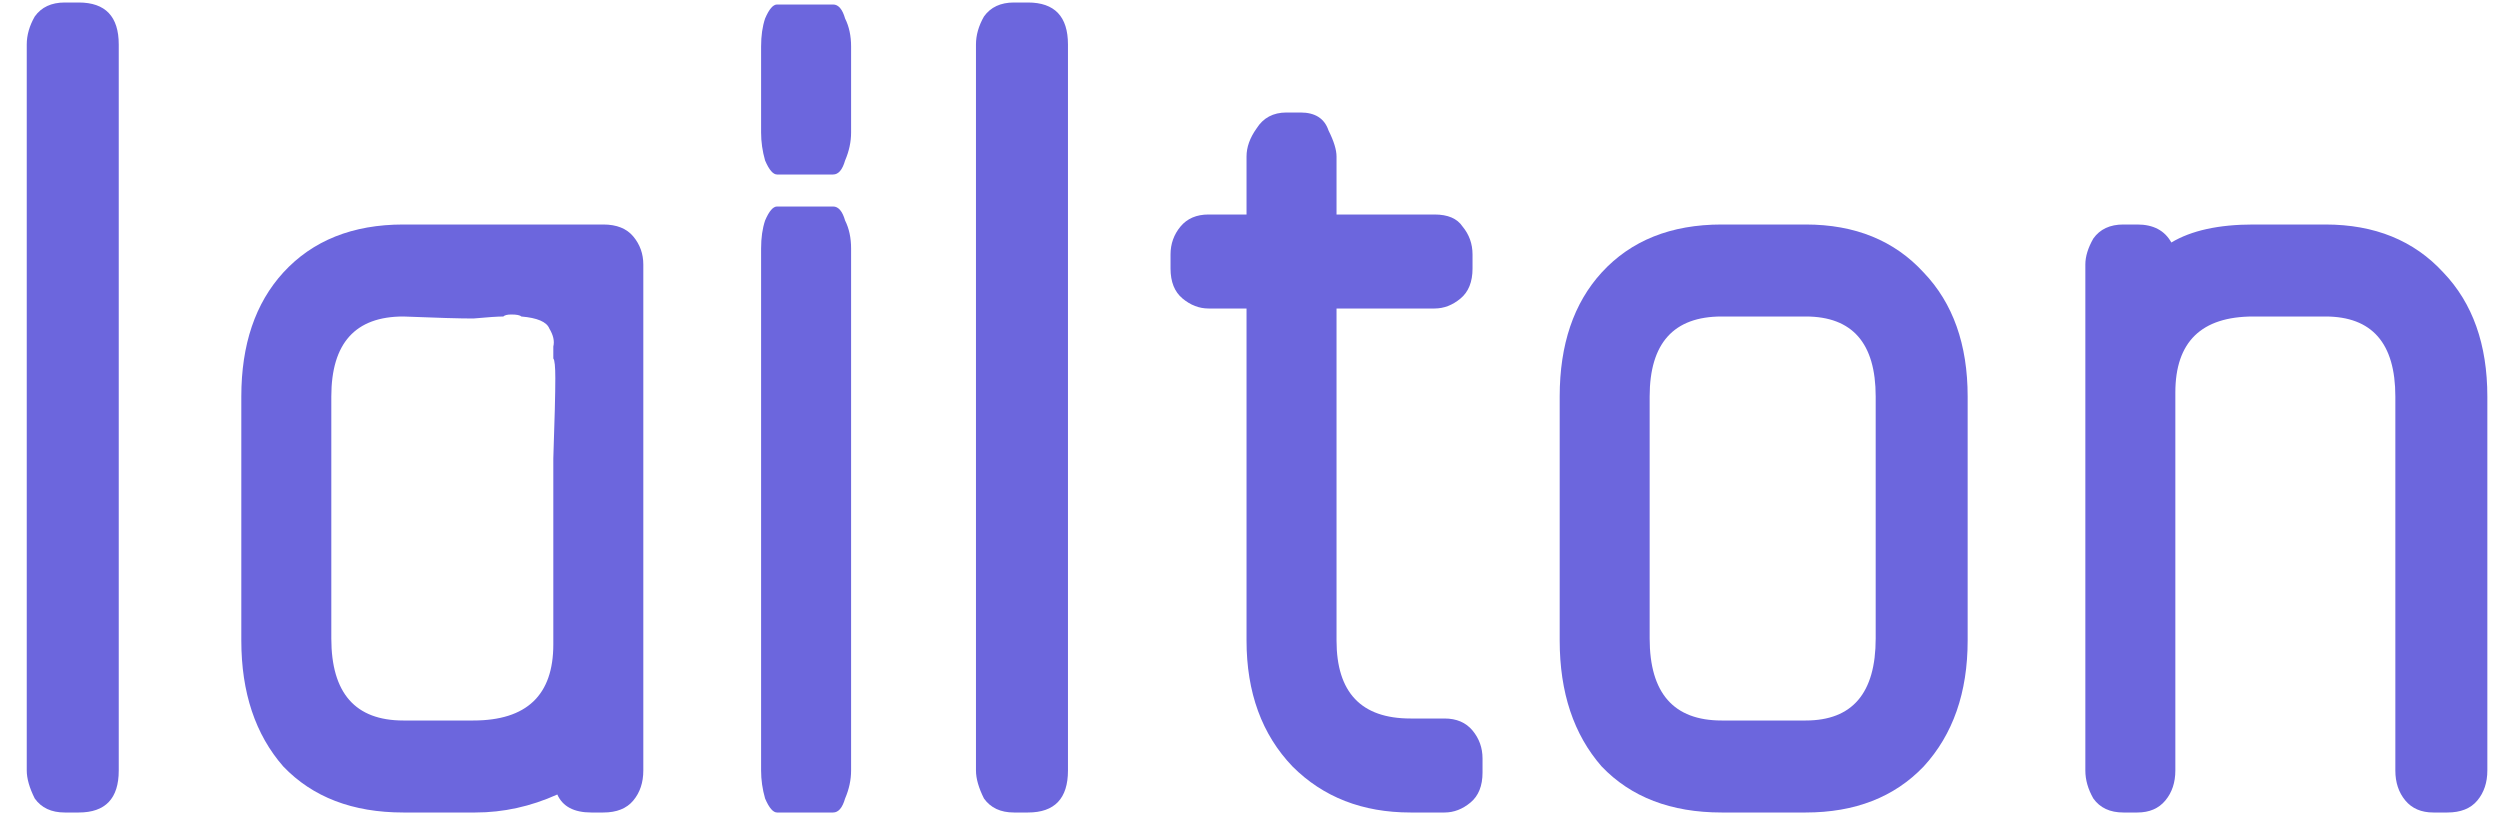
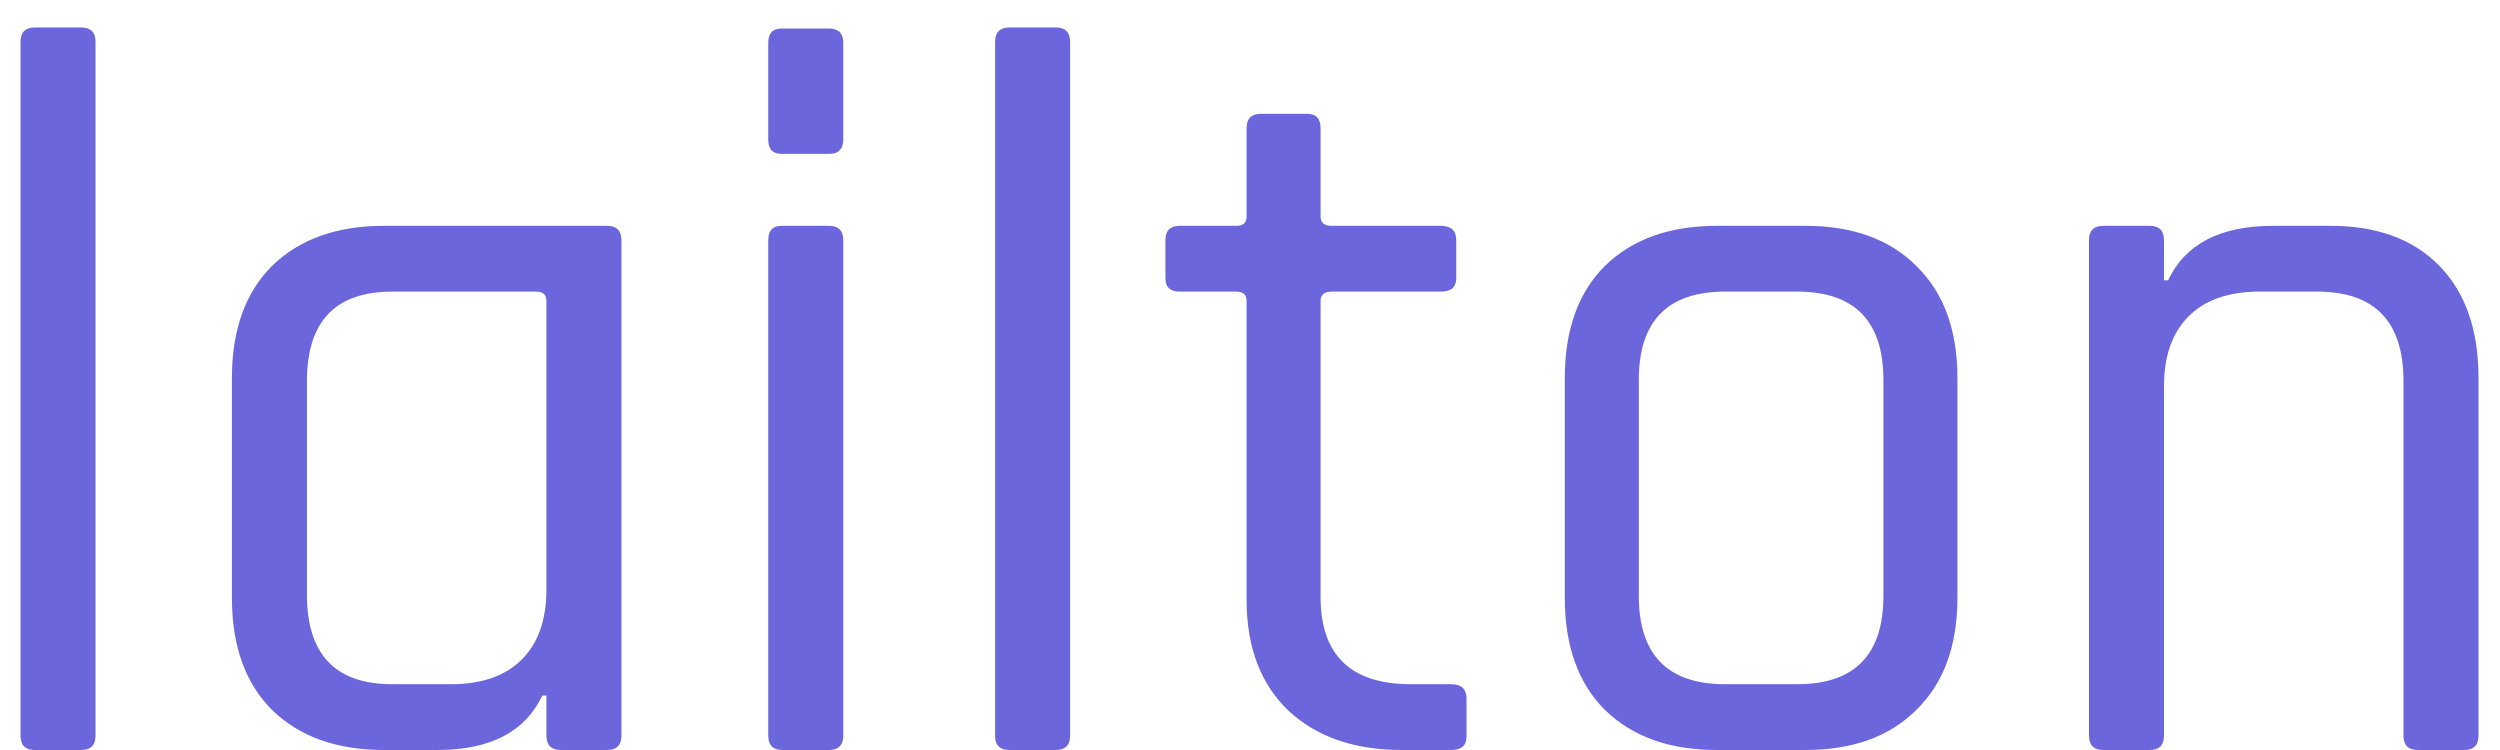
- <svg xmlns="http://www.w3.org/2000/svg" width="80" height="26" viewBox="0 0 80 26" fill="none">
-   <path d="M2.072 26C1.645 26 1.325 25.851 1.112 25.552C0.941 25.211 0.856 24.912 0.856 24.656V1.424C0.856 1.125 0.941 0.827 1.112 0.528C1.325 0.229 1.645 0.08 2.072 0.08H2.52C3.373 0.08 3.8 0.528 3.8 1.424V24.656C3.8 25.552 3.373 26 2.52 26H2.072Z" fill="#6C66DD" />
-   <path d="M18.922 26C18.367 26 18.005 25.808 17.834 25.424C16.981 25.808 16.106 26 15.21 26H12.906C11.285 26 10.005 25.509 9.066 24.528C8.17 23.504 7.722 22.16 7.722 20.496V12.688C7.722 11.024 8.17 9.701 9.066 8.72C10.005 7.696 11.285 7.184 12.906 7.184H19.306C19.733 7.184 20.053 7.312 20.266 7.568C20.479 7.824 20.586 8.123 20.586 8.464V24.656C20.586 25.04 20.479 25.36 20.266 25.616C20.053 25.872 19.733 26 19.306 26H18.922ZM17.77 12.112C17.77 11.728 17.749 11.515 17.706 11.472V11.088C17.749 10.917 17.706 10.725 17.578 10.512C17.493 10.299 17.194 10.171 16.682 10.128C16.639 10.085 16.533 10.064 16.362 10.064C16.234 10.064 16.149 10.085 16.106 10.128C15.935 10.128 15.615 10.149 15.146 10.192C14.719 10.192 13.973 10.171 12.906 10.128C11.37 10.128 10.602 10.981 10.602 12.688V20.432C10.602 22.181 11.37 23.056 12.906 23.056H15.146C16.853 23.056 17.706 22.245 17.706 20.624C17.706 17.893 17.706 15.909 17.706 14.672C17.749 13.435 17.77 12.581 17.77 12.112Z" fill="#6C66DD" />
-   <path d="M24.866 5.584C24.738 5.584 24.61 5.435 24.483 5.136C24.397 4.837 24.355 4.539 24.355 4.24V1.488C24.355 1.147 24.397 0.848 24.483 0.592C24.61 0.293 24.738 0.144 24.866 0.144H26.659C26.829 0.144 26.957 0.293 27.043 0.592C27.171 0.848 27.235 1.147 27.235 1.488V4.24C27.235 4.539 27.171 4.837 27.043 5.136C26.957 5.435 26.829 5.584 26.659 5.584H24.866ZM24.866 26C24.738 26 24.61 25.851 24.483 25.552C24.397 25.253 24.355 24.955 24.355 24.656V7.952C24.355 7.611 24.397 7.312 24.483 7.056C24.61 6.757 24.738 6.608 24.866 6.608H26.659C26.829 6.608 26.957 6.757 27.043 7.056C27.171 7.312 27.235 7.611 27.235 7.952V24.656C27.235 24.955 27.171 25.253 27.043 25.552C26.957 25.851 26.829 26 26.659 26H24.866Z" fill="#6C66DD" />
-   <path d="M32.447 26C32.02 26 31.7 25.851 31.487 25.552C31.316 25.211 31.231 24.912 31.231 24.656V1.424C31.231 1.125 31.316 0.827 31.487 0.528C31.7 0.229 32.02 0.08 32.447 0.08H32.895C33.748 0.08 34.175 0.528 34.175 1.424V24.656C34.175 25.552 33.748 26 32.895 26H32.447Z" fill="#6C66DD" />
-   <path d="M45.137 26C43.601 26 42.342 25.509 41.361 24.528C40.38 23.504 39.889 22.16 39.889 20.496V9.872H38.673C38.374 9.872 38.097 9.765 37.841 9.552C37.585 9.339 37.457 9.019 37.457 8.592V8.144C37.457 7.803 37.564 7.504 37.777 7.248C37.99 6.992 38.289 6.864 38.673 6.864H39.889V5.008C39.889 4.709 39.996 4.411 40.209 4.112C40.422 3.771 40.742 3.6 41.169 3.6H41.617C42.086 3.6 42.385 3.792 42.513 4.176C42.684 4.517 42.769 4.795 42.769 5.008V6.864H45.905C46.332 6.864 46.63 6.992 46.801 7.248C47.014 7.504 47.121 7.803 47.121 8.144V8.592C47.121 9.019 46.993 9.339 46.737 9.552C46.481 9.765 46.204 9.872 45.905 9.872H42.769V20.496C42.769 22.16 43.558 22.992 45.137 22.992H46.225C46.609 22.992 46.908 23.12 47.121 23.376C47.334 23.632 47.441 23.931 47.441 24.272V24.72C47.441 25.147 47.313 25.467 47.057 25.68C46.801 25.893 46.524 26 46.225 26H45.137Z" fill="#6C66DD" />
-   <path d="M55.093 26C53.472 26 52.192 25.509 51.254 24.528C50.358 23.504 49.91 22.16 49.91 20.496V12.688C49.91 11.024 50.358 9.701 51.254 8.72C52.192 7.696 53.472 7.184 55.093 7.184H57.782C59.36 7.184 60.619 7.696 61.557 8.72C62.496 9.701 62.965 11.024 62.965 12.688V20.496C62.965 22.16 62.496 23.504 61.557 24.528C60.619 25.509 59.36 26 57.782 26H55.093ZM60.022 12.688C60.022 10.981 59.275 10.128 57.782 10.128H55.093C53.557 10.128 52.789 10.981 52.789 12.688V20.432C52.789 22.181 53.557 23.056 55.093 23.056H57.782C59.275 23.056 60.022 22.181 60.022 20.432V12.688Z" fill="#6C66DD" />
-   <path d="M77.867 26C77.483 26 77.184 25.872 76.971 25.616C76.758 25.36 76.651 25.04 76.651 24.656V12.688C76.651 10.981 75.904 10.128 74.411 10.128H72.107C70.443 10.128 69.611 10.939 69.611 12.56V24.656C69.611 25.04 69.504 25.36 69.291 25.616C69.078 25.872 68.779 26 68.395 26H67.947C67.52 26 67.2 25.851 66.987 25.552C66.816 25.253 66.731 24.955 66.731 24.656V8.464C66.731 8.208 66.816 7.931 66.987 7.632C67.2 7.333 67.52 7.184 67.947 7.184H68.395C68.907 7.184 69.27 7.376 69.483 7.76C70.123 7.376 70.998 7.184 72.107 7.184H74.411C75.99 7.184 77.248 7.696 78.187 8.72C79.126 9.701 79.595 11.024 79.595 12.688V24.656C79.595 25.04 79.488 25.36 79.275 25.616C79.062 25.872 78.742 26 78.315 26H77.867Z" fill="#6C66DD" />
+ <svg xmlns="http://www.w3.org/2000/svg" width="90" height="27" viewBox="0 0 90 27" fill="none">
+   <path d="M2.921 27H1.256C0.911 27 0.738 26.827 0.738 26.482V1.507C0.738 1.162 0.911 0.989 1.256 0.989H2.921C3.266 0.989 3.439 1.162 3.439 1.507V26.482C3.439 26.827 3.266 27 2.921 27ZM15.749 27H13.825C12.123 27 10.779 26.519 9.792 25.557C8.83 24.595 8.349 23.251 8.349 21.524V13.606C8.349 11.879 8.83 10.535 9.792 9.573C10.779 8.611 12.123 8.13 13.825 8.13H21.854C22.199 8.13 22.372 8.303 22.372 8.648V26.482C22.372 26.827 22.199 27 21.854 27H20.189C19.844 27 19.671 26.827 19.671 26.482V25.039H19.523C18.906 26.346 17.648 27 15.749 27ZM19.671 21.228V10.831C19.671 10.609 19.548 10.498 19.301 10.498H14.121C12.074 10.498 11.05 11.571 11.05 13.717V21.413C11.05 23.559 12.074 24.632 14.121 24.632H16.23C17.34 24.632 18.191 24.336 18.783 23.744C19.375 23.152 19.671 22.313 19.671 21.228ZM27.657 5.022V1.544C27.657 1.199 27.817 1.026 28.138 1.026H29.84C30.185 1.026 30.358 1.199 30.358 1.544V5.022C30.358 5.367 30.185 5.54 29.84 5.54H28.138C27.817 5.54 27.657 5.367 27.657 5.022ZM27.657 26.482V8.648C27.657 8.303 27.817 8.13 28.138 8.13H29.84C30.185 8.13 30.358 8.303 30.358 8.648V26.482C30.358 26.827 30.185 27 29.84 27H28.175C27.83 27 27.657 26.827 27.657 26.482ZM38.006 27H36.341C35.996 27 35.823 26.827 35.823 26.482V1.507C35.823 1.162 35.996 0.989 36.341 0.989H38.006C38.351 0.989 38.524 1.162 38.524 1.507V26.482C38.524 26.827 38.351 27 38.006 27ZM44.507 10.498H42.472C42.127 10.498 41.954 10.338 41.954 10.017V8.648C41.954 8.303 42.127 8.13 42.472 8.13H44.507C44.754 8.13 44.877 8.019 44.877 7.797V4.615C44.877 4.27 45.05 4.097 45.395 4.097H47.06C47.381 4.097 47.541 4.27 47.541 4.615V7.797C47.541 8.019 47.677 8.13 47.948 8.13H51.87C52.24 8.13 52.425 8.303 52.425 8.648V10.017C52.425 10.338 52.24 10.498 51.87 10.498H47.948C47.677 10.498 47.541 10.609 47.541 10.831V21.487C47.541 23.584 48.626 24.632 50.797 24.632H52.24C52.61 24.632 52.795 24.805 52.795 25.15V26.519C52.795 26.84 52.61 27 52.24 27H50.464C48.762 27 47.405 26.531 46.394 25.594C45.383 24.632 44.877 23.3 44.877 21.598V10.831C44.877 10.609 44.754 10.498 44.507 10.498ZM64.991 27H61.809C60.107 27 58.763 26.519 57.776 25.557C56.814 24.595 56.333 23.251 56.333 21.524V13.606C56.333 11.879 56.814 10.535 57.776 9.573C58.763 8.611 60.107 8.13 61.809 8.13H64.991C66.693 8.13 68.025 8.611 68.987 9.573C69.974 10.535 70.467 11.879 70.467 13.606V21.524C70.467 23.251 69.974 24.595 68.987 25.557C68.025 26.519 66.693 27 64.991 27ZM62.105 24.632H64.695C66.767 24.632 67.803 23.571 67.803 21.45V13.68C67.803 11.559 66.767 10.498 64.695 10.498H62.105C60.033 10.498 58.997 11.559 58.997 13.68V21.45C58.997 23.571 60.033 24.632 62.105 24.632ZM77.386 27H75.721C75.376 27 75.203 26.827 75.203 26.482V8.648C75.203 8.303 75.376 8.13 75.721 8.13H77.386C77.732 8.13 77.904 8.303 77.904 8.648V10.091H78.052C78.669 8.784 79.927 8.13 81.826 8.13H83.898C85.576 8.13 86.883 8.611 87.82 9.573C88.758 10.535 89.226 11.879 89.226 13.606V26.482C89.226 26.827 89.054 27 88.708 27H87.043C86.698 27 86.525 26.827 86.525 26.482V13.717C86.525 11.571 85.489 10.498 83.417 10.498H81.345C80.235 10.498 79.384 10.794 78.792 11.386C78.2 11.978 77.904 12.817 77.904 13.902V26.482C77.904 26.827 77.732 27 77.386 27Z" fill="#6C66DD" />
</svg>
